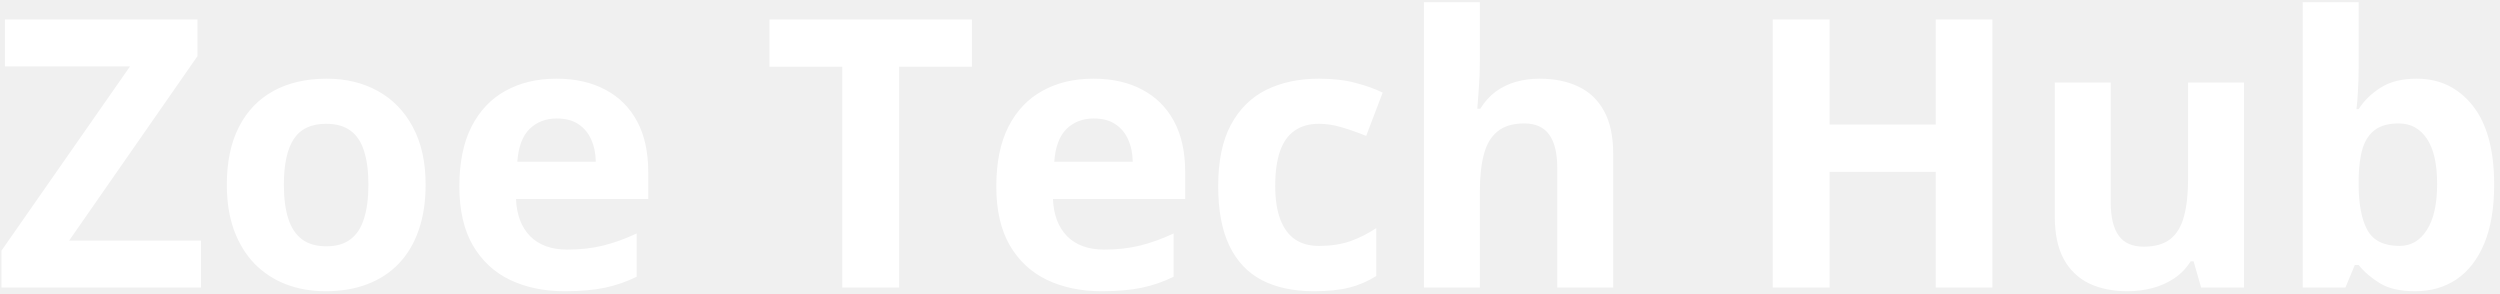
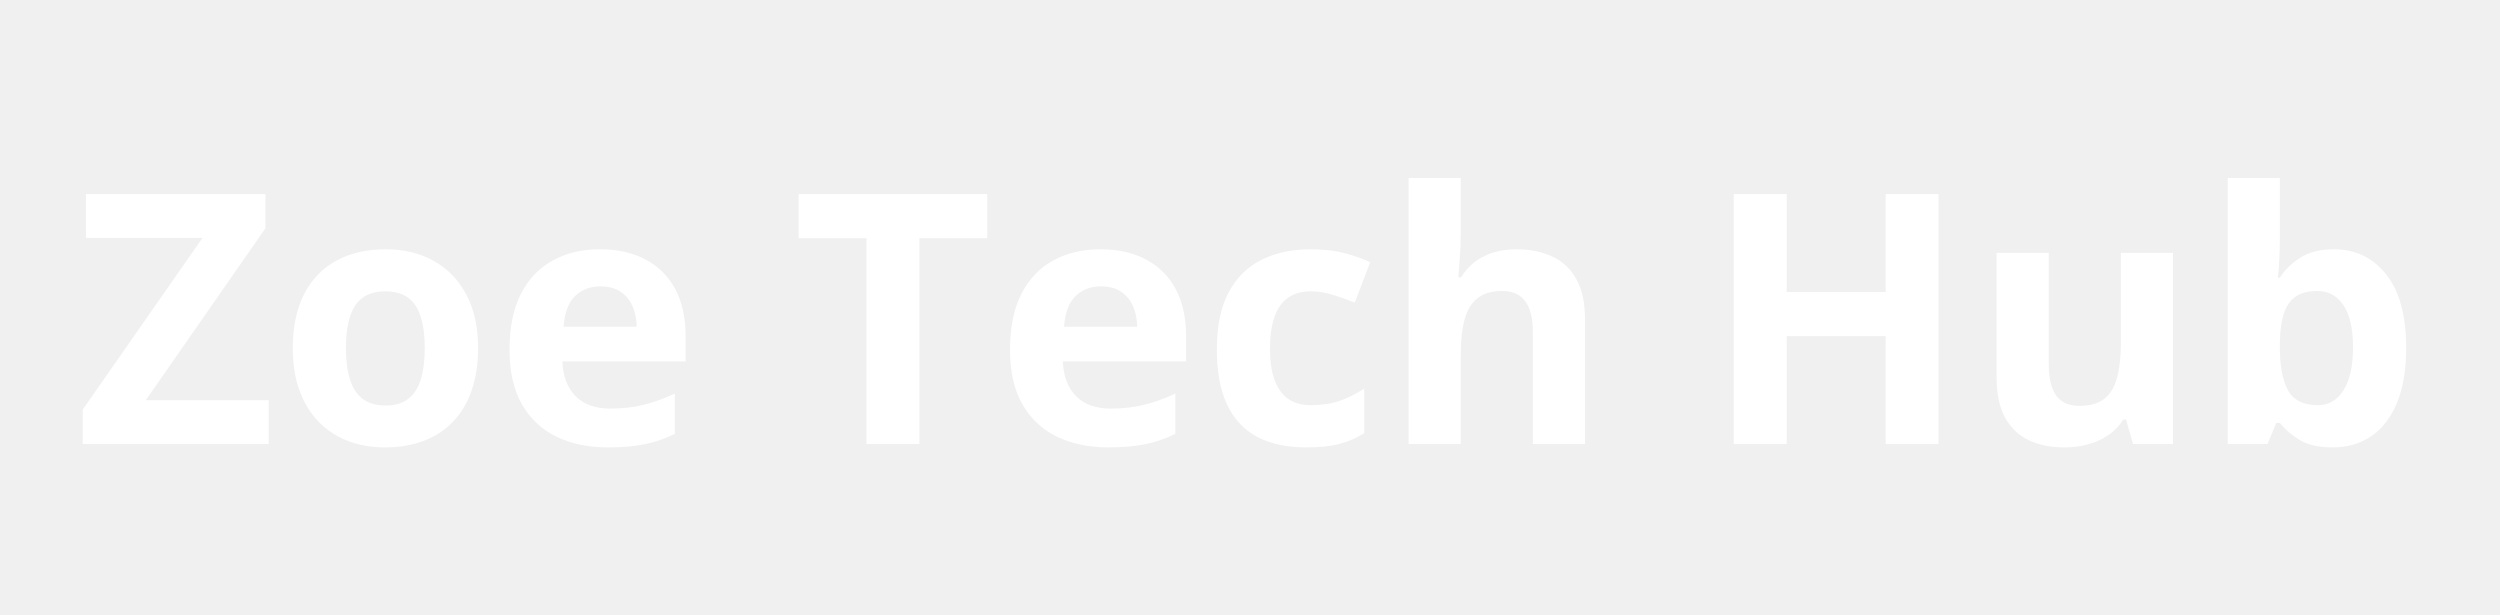
- <svg xmlns="http://www.w3.org/2000/svg" width="332" height="39" viewBox="0 0 332 39" fill="none">
-   <path d="M26.689 38.188H0.193V33.292L17.265 8.818H0.656V2.583H26.227V7.454L9.18 31.953H26.689V38.188ZM56.522 24.526C56.522 26.798 56.213 28.812 55.596 30.565C54.996 32.318 54.111 33.804 52.942 35.022C51.789 36.223 50.393 37.132 48.753 37.749C47.13 38.366 45.295 38.675 43.249 38.675C41.334 38.675 39.572 38.366 37.965 37.749C36.374 37.132 34.986 36.223 33.8 35.022C32.632 33.804 31.722 32.318 31.073 30.565C30.44 28.812 30.123 26.798 30.123 24.526C30.123 21.506 30.659 18.949 31.73 16.854C32.802 14.76 34.328 13.169 36.309 12.081C38.29 10.993 40.652 10.449 43.396 10.449C45.944 10.449 48.201 10.993 50.166 12.081C52.146 13.169 53.697 14.76 54.817 16.854C55.954 18.949 56.522 21.506 56.522 24.526ZM37.697 24.526C37.697 26.311 37.892 27.813 38.281 29.031C38.671 30.248 39.28 31.166 40.108 31.783C40.936 32.4 42.016 32.708 43.347 32.708C44.662 32.708 45.725 32.4 46.537 31.783C47.365 31.166 47.966 30.248 48.339 29.031C48.729 27.813 48.924 26.311 48.924 24.526C48.924 22.723 48.729 21.23 48.339 20.044C47.966 18.843 47.365 17.942 46.537 17.341C45.709 16.741 44.63 16.44 43.298 16.44C41.334 16.44 39.905 17.114 39.012 18.462C38.135 19.809 37.697 21.83 37.697 24.526ZM73.886 10.449C76.402 10.449 78.57 10.937 80.388 11.911C82.206 12.868 83.611 14.265 84.601 16.099C85.591 17.934 86.086 20.174 86.086 22.821V26.425H68.528C68.609 28.519 69.234 30.167 70.403 31.369C71.588 32.554 73.228 33.146 75.322 33.146C77.06 33.146 78.651 32.968 80.096 32.611C81.54 32.254 83.026 31.718 84.552 31.003V36.751C83.205 37.416 81.792 37.903 80.315 38.212C78.854 38.52 77.076 38.675 74.981 38.675C72.254 38.675 69.835 38.171 67.724 37.165C65.63 36.158 63.982 34.624 62.781 32.562C61.595 30.5 61.003 27.902 61.003 24.769C61.003 21.587 61.539 18.941 62.61 16.83C63.698 14.703 65.208 13.112 67.14 12.057C69.072 10.985 71.32 10.449 73.886 10.449ZM73.934 15.734C72.489 15.734 71.288 16.197 70.33 17.122C69.388 18.047 68.844 19.501 68.698 21.481H79.121C79.105 20.377 78.902 19.395 78.513 18.535C78.139 17.674 77.571 16.992 76.808 16.489C76.061 15.986 75.103 15.734 73.934 15.734ZM119.401 38.188H111.852V8.866H102.184V2.583H129.07V8.866H119.401V38.188ZM145.191 10.449C147.708 10.449 149.875 10.937 151.693 11.911C153.512 12.868 154.916 14.265 155.907 16.099C156.897 17.934 157.392 20.174 157.392 22.821V26.425H139.834C139.915 28.519 140.54 30.167 141.709 31.369C142.894 32.554 144.534 33.146 146.628 33.146C148.365 33.146 149.956 32.968 151.401 32.611C152.846 32.254 154.332 31.718 155.858 31.003V36.751C154.51 37.416 153.098 37.903 151.62 38.212C150.159 38.52 148.381 38.675 146.287 38.675C143.56 38.675 141.141 38.171 139.03 37.165C136.936 36.158 135.288 34.624 134.086 32.562C132.901 30.5 132.308 27.902 132.308 24.769C132.308 21.587 132.844 18.941 133.916 16.83C135.004 14.703 136.513 13.112 138.445 12.057C140.377 10.985 142.626 10.449 145.191 10.449ZM145.24 15.734C143.795 15.734 142.594 16.197 141.636 17.122C140.694 18.047 140.15 19.501 140.004 21.481H150.427C150.411 20.377 150.208 19.395 149.818 18.535C149.445 17.674 148.877 16.992 148.114 16.489C147.367 15.986 146.409 15.734 145.24 15.734ZM174.488 38.675C171.793 38.675 169.496 38.188 167.596 37.213C165.696 36.223 164.252 34.697 163.261 32.635C162.271 30.573 161.776 27.935 161.776 24.72C161.776 21.392 162.336 18.681 163.456 16.586C164.592 14.476 166.159 12.925 168.156 11.935C170.169 10.945 172.499 10.449 175.145 10.449C177.029 10.449 178.652 10.636 180.016 11.009C181.396 11.367 182.597 11.797 183.62 12.3L181.429 18.047C180.26 17.577 179.172 17.195 178.165 16.903C177.159 16.595 176.152 16.44 175.145 16.44C173.847 16.44 172.767 16.749 171.906 17.366C171.046 17.966 170.405 18.875 169.983 20.093C169.56 21.311 169.349 22.837 169.349 24.672C169.349 26.474 169.577 27.967 170.031 29.152C170.486 30.338 171.143 31.223 172.004 31.807C172.864 32.375 173.912 32.659 175.145 32.659C176.688 32.659 178.06 32.456 179.261 32.05C180.463 31.628 181.631 31.044 182.768 30.297V36.653C181.631 37.368 180.438 37.879 179.188 38.188C177.954 38.512 176.387 38.675 174.488 38.675ZM196.527 0.294V8.014C196.527 9.362 196.479 10.644 196.381 11.862C196.3 13.079 196.235 13.94 196.186 14.443H196.576C197.161 13.502 197.851 12.739 198.646 12.154C199.458 11.57 200.351 11.139 201.325 10.863C202.299 10.587 203.346 10.449 204.466 10.449C206.431 10.449 208.144 10.799 209.605 11.497C211.066 12.178 212.203 13.258 213.014 14.736C213.826 16.197 214.232 18.096 214.232 20.434V38.188H206.804V22.285C206.804 20.337 206.447 18.867 205.733 17.877C205.018 16.887 203.914 16.392 202.421 16.392C200.927 16.392 199.75 16.741 198.89 17.439C198.029 18.121 197.42 19.135 197.063 20.483C196.706 21.814 196.527 23.446 196.527 25.378V38.188H189.1V0.294H196.527ZM264.594 38.188H257.069V22.821H242.969V38.188H235.419V2.583H242.969V16.538H257.069V2.583H264.594V38.188ZM298.006 10.961V38.188H292.308L291.309 34.705H290.92C290.335 35.63 289.605 36.385 288.728 36.97C287.851 37.554 286.885 37.985 285.83 38.261C284.775 38.537 283.679 38.675 282.542 38.675C280.594 38.675 278.897 38.334 277.453 37.652C276.008 36.954 274.879 35.874 274.067 34.413C273.272 32.952 272.874 31.052 272.874 28.714V10.961H280.302V26.863C280.302 28.812 280.651 30.281 281.349 31.271C282.047 32.262 283.159 32.757 284.685 32.757C286.195 32.757 287.38 32.416 288.241 31.734C289.101 31.036 289.702 30.021 290.043 28.69C290.4 27.342 290.579 25.703 290.579 23.77V10.961H298.006ZM313.227 0.294V9.11C313.227 10.133 313.195 11.148 313.13 12.154C313.081 13.161 313.016 13.94 312.935 14.492H313.227C313.941 13.372 314.916 12.422 316.149 11.643C317.383 10.847 318.983 10.449 320.947 10.449C323.999 10.449 326.475 11.643 328.375 14.029C330.274 16.416 331.224 19.915 331.224 24.526C331.224 27.626 330.786 30.232 329.909 32.343C329.032 34.437 327.806 36.02 326.232 37.092C324.657 38.147 322.83 38.675 320.752 38.675C318.755 38.675 317.18 38.317 316.028 37.603C314.875 36.889 313.941 36.085 313.227 35.192H312.716L311.474 38.188H305.799V0.294H313.227ZM318.56 16.392C317.262 16.392 316.231 16.659 315.468 17.195C314.705 17.731 314.144 18.535 313.787 19.606C313.446 20.678 313.26 22.033 313.227 23.673V24.477C313.227 27.123 313.617 29.152 314.396 30.565C315.175 31.961 316.596 32.659 318.658 32.659C320.184 32.659 321.393 31.953 322.286 30.541C323.196 29.128 323.65 27.091 323.65 24.428C323.65 21.765 323.196 19.76 322.286 18.413C321.377 17.065 320.135 16.392 318.56 16.392Z" fill="white" />
+ <svg xmlns="http://www.w3.org/2000/svg" width="301" height="74" viewBox="0 0 301 74" fill="none">
+   <path d="M32.35 53.455H9.959V49.319L24.386 28.636H10.35V23.367H31.959V27.483L17.553 48.187H32.35V53.455ZM57.561 41.91C57.561 43.831 57.3 45.532 56.779 47.014C56.271 48.495 55.523 49.751 54.535 50.78C53.561 51.795 52.381 52.563 50.996 53.085C49.624 53.606 48.073 53.867 46.345 53.867C44.726 53.867 43.237 53.606 41.879 53.085C40.534 52.563 39.361 51.795 38.359 50.78C37.372 49.751 36.603 48.495 36.055 47.014C35.52 45.532 35.252 43.831 35.252 41.91C35.252 39.358 35.705 37.197 36.61 35.427C37.516 33.657 38.805 32.312 40.479 31.393C42.153 30.474 44.149 30.014 46.468 30.014C48.622 30.014 50.529 30.474 52.189 31.393C53.863 32.312 55.173 33.657 56.12 35.427C57.081 37.197 57.561 39.358 57.561 41.91ZM41.652 41.91C41.652 43.419 41.817 44.688 42.146 45.717C42.475 46.746 42.99 47.521 43.69 48.042C44.389 48.564 45.302 48.825 46.427 48.825C47.538 48.825 48.437 48.564 49.123 48.042C49.823 47.521 50.33 46.746 50.646 45.717C50.975 44.688 51.14 43.419 51.14 41.91C51.14 40.387 50.975 39.124 50.646 38.123C50.33 37.108 49.823 36.346 49.123 35.839C48.423 35.331 47.511 35.077 46.386 35.077C44.726 35.077 43.518 35.647 42.764 36.785C42.023 37.924 41.652 39.632 41.652 41.91ZM72.234 30.014C74.361 30.014 76.192 30.426 77.729 31.249C79.266 32.059 80.453 33.239 81.29 34.789C82.126 36.339 82.545 38.233 82.545 40.469V43.515H67.707C67.775 45.285 68.303 46.677 69.291 47.693C70.293 48.694 71.679 49.195 73.448 49.195C74.916 49.195 76.261 49.044 77.482 48.742C78.703 48.44 79.959 47.988 81.248 47.384V52.241C80.109 52.803 78.916 53.215 77.667 53.476C76.433 53.736 74.93 53.867 73.16 53.867C70.855 53.867 68.811 53.441 67.028 52.591C65.258 51.74 63.865 50.444 62.85 48.701C61.848 46.959 61.347 44.763 61.347 42.115C61.347 39.426 61.8 37.19 62.706 35.406C63.625 33.609 64.901 32.264 66.534 31.373C68.166 30.467 70.067 30.014 72.234 30.014ZM72.275 34.48C71.054 34.48 70.039 34.871 69.23 35.653C68.434 36.435 67.974 37.663 67.851 39.337H76.659C76.645 38.404 76.474 37.574 76.144 36.847C75.829 36.12 75.349 35.544 74.704 35.118C74.073 34.693 73.263 34.48 72.275 34.48ZM110.698 53.455H104.319V28.677H96.148V23.367H118.869V28.677H110.698V53.455ZM132.493 30.014C134.619 30.014 136.451 30.426 137.987 31.249C139.524 32.059 140.711 33.239 141.548 34.789C142.385 36.339 142.803 38.233 142.803 40.469V43.515H127.965C128.034 45.285 128.562 46.677 129.55 47.693C130.551 48.694 131.937 49.195 133.707 49.195C135.175 49.195 136.519 49.044 137.74 48.742C138.962 48.44 140.217 47.988 141.507 47.384V52.241C140.368 52.803 139.174 53.215 137.926 53.476C136.691 53.736 135.189 53.867 133.419 53.867C131.114 53.867 129.069 53.441 127.286 52.591C125.516 51.74 124.123 50.444 123.108 48.701C122.107 46.959 121.606 44.763 121.606 42.115C121.606 39.426 122.058 37.19 122.964 35.406C123.883 33.609 125.159 32.264 126.792 31.373C128.425 30.467 130.325 30.014 132.493 30.014ZM132.534 34.48C131.313 34.48 130.297 34.871 129.488 35.653C128.692 36.435 128.233 37.663 128.109 39.337H136.917C136.904 38.404 136.732 37.574 136.403 36.847C136.087 36.12 135.607 35.544 134.962 35.118C134.331 34.693 133.522 34.48 132.534 34.48ZM157.25 53.867C154.973 53.867 153.031 53.455 151.426 52.632C149.821 51.795 148.6 50.505 147.763 48.763C146.926 47.02 146.508 44.791 146.508 42.074C146.508 39.262 146.981 36.971 147.928 35.201C148.888 33.417 150.212 32.107 151.9 31.27C153.601 30.433 155.57 30.014 157.806 30.014C159.398 30.014 160.77 30.172 161.922 30.488C163.088 30.79 164.103 31.153 164.968 31.578L163.116 36.435C162.128 36.038 161.209 35.715 160.358 35.468C159.507 35.208 158.657 35.077 157.806 35.077C156.708 35.077 155.796 35.338 155.069 35.859C154.342 36.367 153.8 37.135 153.443 38.164C153.086 39.193 152.908 40.483 152.908 42.033C152.908 43.556 153.1 44.818 153.484 45.82C153.868 46.822 154.424 47.569 155.151 48.063C155.878 48.543 156.763 48.783 157.806 48.783C159.109 48.783 160.269 48.612 161.284 48.269C162.299 47.912 163.287 47.418 164.248 46.787V52.158C163.287 52.762 162.279 53.194 161.222 53.455C160.18 53.73 158.856 53.867 157.25 53.867ZM175.875 21.433V27.956C175.875 29.095 175.834 30.179 175.752 31.208C175.683 32.237 175.628 32.964 175.587 33.39H175.916C176.41 32.594 176.993 31.949 177.666 31.455C178.352 30.961 179.106 30.598 179.93 30.364C180.753 30.131 181.638 30.014 182.584 30.014C184.244 30.014 185.692 30.309 186.927 30.899C188.162 31.476 189.122 32.388 189.808 33.636C190.494 34.871 190.837 36.477 190.837 38.452V53.455H184.56V40.016C184.56 38.37 184.258 37.128 183.655 36.291C183.051 35.454 182.118 35.036 180.856 35.036C179.593 35.036 178.599 35.331 177.872 35.921C177.144 36.497 176.63 37.355 176.328 38.493C176.026 39.618 175.875 40.997 175.875 42.63V53.455H169.598V21.433H175.875ZM233.396 53.455H227.037V40.469H215.121V53.455H208.742V23.367H215.121V35.159H227.037V23.367H233.396V53.455ZM261.632 30.447V53.455H256.816L255.973 50.512H255.643C255.15 51.294 254.532 51.932 253.791 52.426C253.05 52.92 252.234 53.284 251.342 53.517C250.45 53.75 249.524 53.867 248.564 53.867C246.917 53.867 245.484 53.579 244.263 53.002C243.042 52.412 242.088 51.5 241.402 50.265C240.73 49.03 240.394 47.425 240.394 45.449V30.447H246.671V43.885C246.671 45.532 246.966 46.773 247.555 47.61C248.145 48.447 249.085 48.866 250.375 48.866C251.651 48.866 252.652 48.578 253.38 48.001C254.107 47.411 254.614 46.554 254.903 45.429C255.204 44.29 255.355 42.904 255.355 41.272V30.447H261.632ZM274.495 21.433V28.883C274.495 29.747 274.467 30.604 274.412 31.455C274.371 32.306 274.316 32.964 274.248 33.431H274.495C275.098 32.484 275.922 31.681 276.964 31.023C278.007 30.351 279.358 30.014 281.019 30.014C283.598 30.014 285.69 31.023 287.296 33.04C288.901 35.056 289.703 38.013 289.703 41.91C289.703 44.53 289.333 46.732 288.592 48.516C287.851 50.286 286.815 51.623 285.484 52.529C284.154 53.421 282.61 53.867 280.854 53.867C279.166 53.867 277.836 53.565 276.861 52.961C275.887 52.358 275.098 51.678 274.495 50.924H274.063L273.013 53.455H268.218V21.433H274.495ZM279.002 35.036C277.904 35.036 277.033 35.262 276.388 35.715C275.743 36.168 275.27 36.847 274.968 37.752C274.68 38.658 274.522 39.804 274.495 41.189V41.868C274.495 44.105 274.824 45.82 275.483 47.014C276.141 48.194 277.342 48.783 279.084 48.783C280.374 48.783 281.396 48.187 282.15 46.993C282.919 45.799 283.303 44.077 283.303 41.827C283.303 39.577 282.919 37.883 282.15 36.744C281.382 35.605 280.333 35.036 279.002 35.036Z" fill="white" />
</svg>
